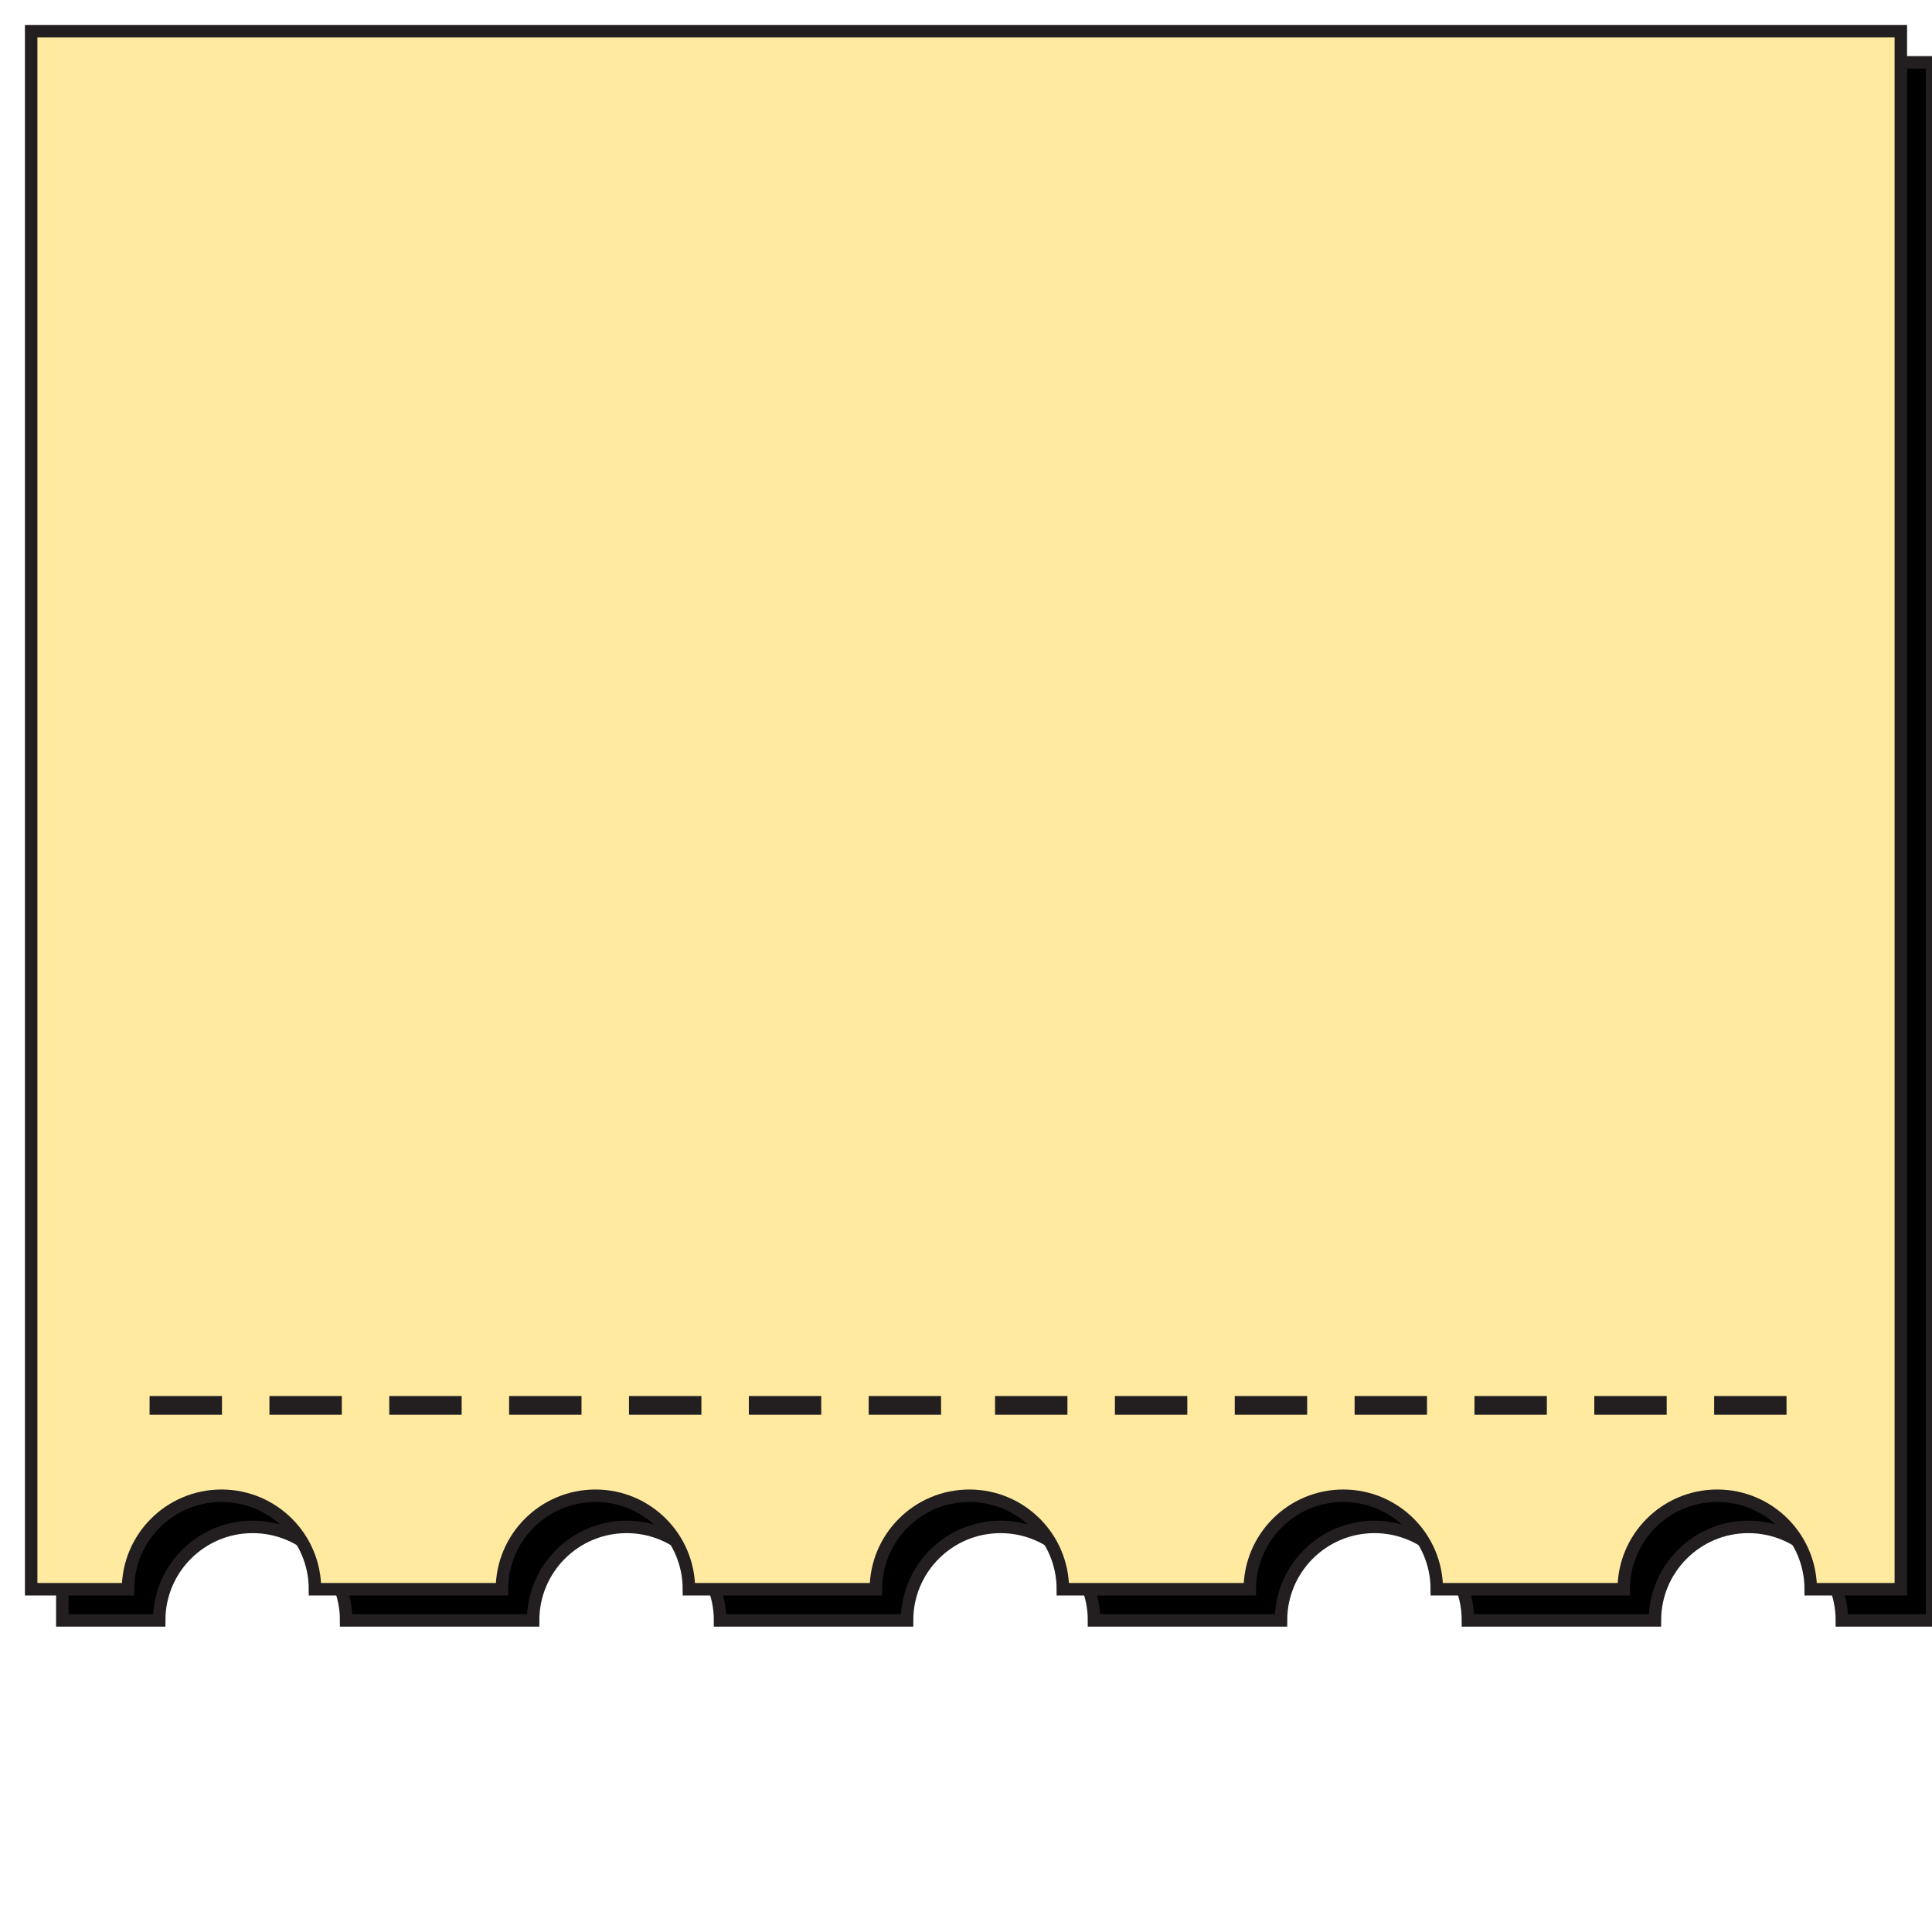
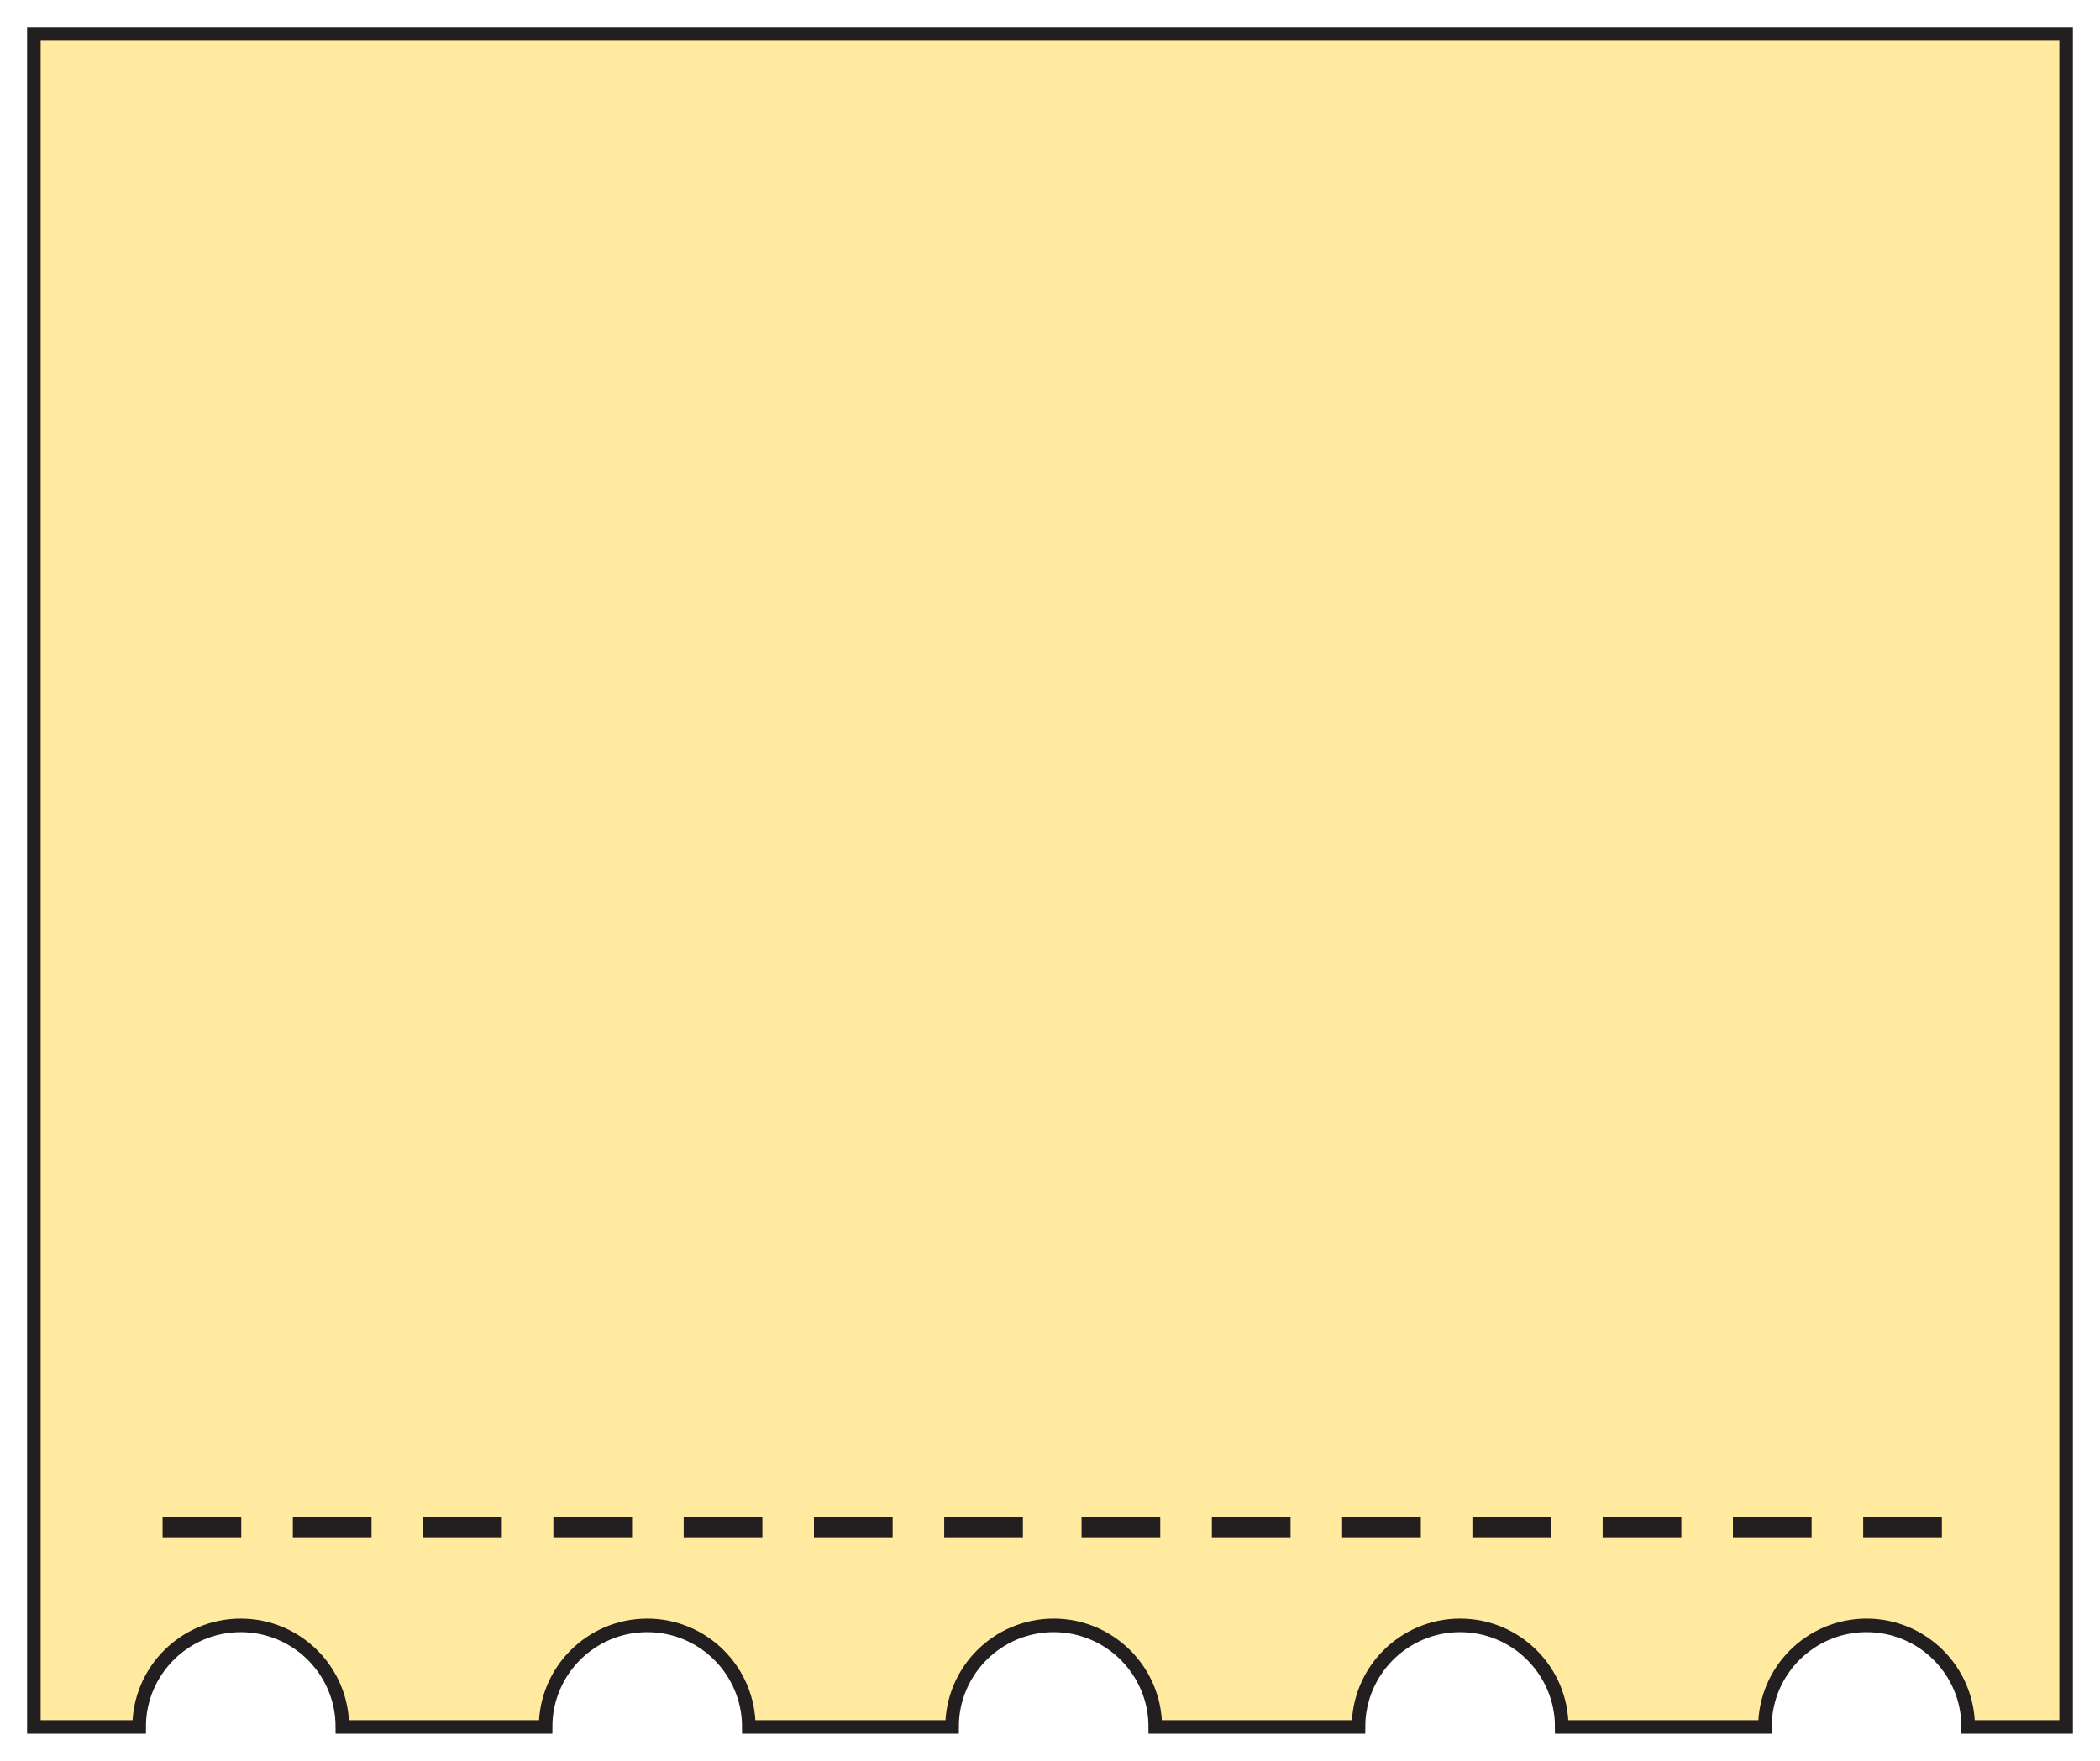
- <svg xmlns="http://www.w3.org/2000/svg" id="Layer_1" data-name="Layer 1" viewBox="0 0 620 620">
+ <svg xmlns="http://www.w3.org/2000/svg" id="Layer_1" data-name="Layer 1" viewBox="0 0 620 520">
  <defs>
    <style>
      .cls-1 {
        fill: none;
      }

-       .cls-1, .cls-2, .cls-3 {
+       .cls-1, .cls-2 {
        stroke: #231f20;
        stroke-miterlimit: 10;
        stroke-width: 4px;
      }

      .cls-2 {
        fill: #ffeaa0;
      }
- 
-       .cls-3 {
-         fill: #000;
-       }
    </style>
  </defs>
-   <path class="cls-3" d="M20,20v500h31.08c0-16.57,13.43-30,30-30s30,13.43,30,30h60c0-16.57,13.43-30,30-30s30,13.43,30,30h60c0-16.57,13.43-30,30-30s30,13.43,30,30h60c0-16.57,13.43-30,30-30s30,13.43,30,30h60c0-16.57,13.43-30,30-30s30,13.43,30,30h28.92V20H20Z" />
  <path class="cls-2" d="M10,10v500h31.08c0-16.57,13.43-30,30-30s30,13.43,30,30h60c0-16.57,13.43-30,30-30s30,13.43,30,30h60c0-16.57,13.43-30,30-30s30,13.43,30,30h60c0-16.57,13.43-30,30-30s30,13.43,30,30h60c0-16.57,13.43-30,30-30s30,13.43,30,30h28.92V10H10Z" />
  <g>
    <rect class="cls-1" x="50" y="450" width="19.23" height="2" />
    <rect class="cls-1" x="88.46" y="450" width="19.23" height="2" />
    <rect class="cls-1" x="126.92" y="450" width="19.23" height="2" />
    <rect class="cls-1" x="165.38" y="450" width="19.23" height="2" />
    <rect class="cls-1" x="203.85" y="450" width="19.23" height="2" />
    <rect class="cls-1" x="242.31" y="450" width="19.23" height="2" />
    <rect class="cls-1" x="280.77" y="450" width="19.23" height="2" />
    <rect class="cls-1" x="321.32" y="450" width="19.23" height="2" />
    <rect class="cls-1" x="359.79" y="450" width="19.23" height="2" />
    <rect class="cls-1" x="398.25" y="450" width="19.23" height="2" />
    <rect class="cls-1" x="436.71" y="450" width="19.23" height="2" />
    <rect class="cls-1" x="475.17" y="450" width="19.23" height="2" />
    <rect class="cls-1" x="513.63" y="450" width="19.23" height="2" />
    <rect class="cls-1" x="552.09" y="450" width="19.23" height="2" />
  </g>
</svg>
